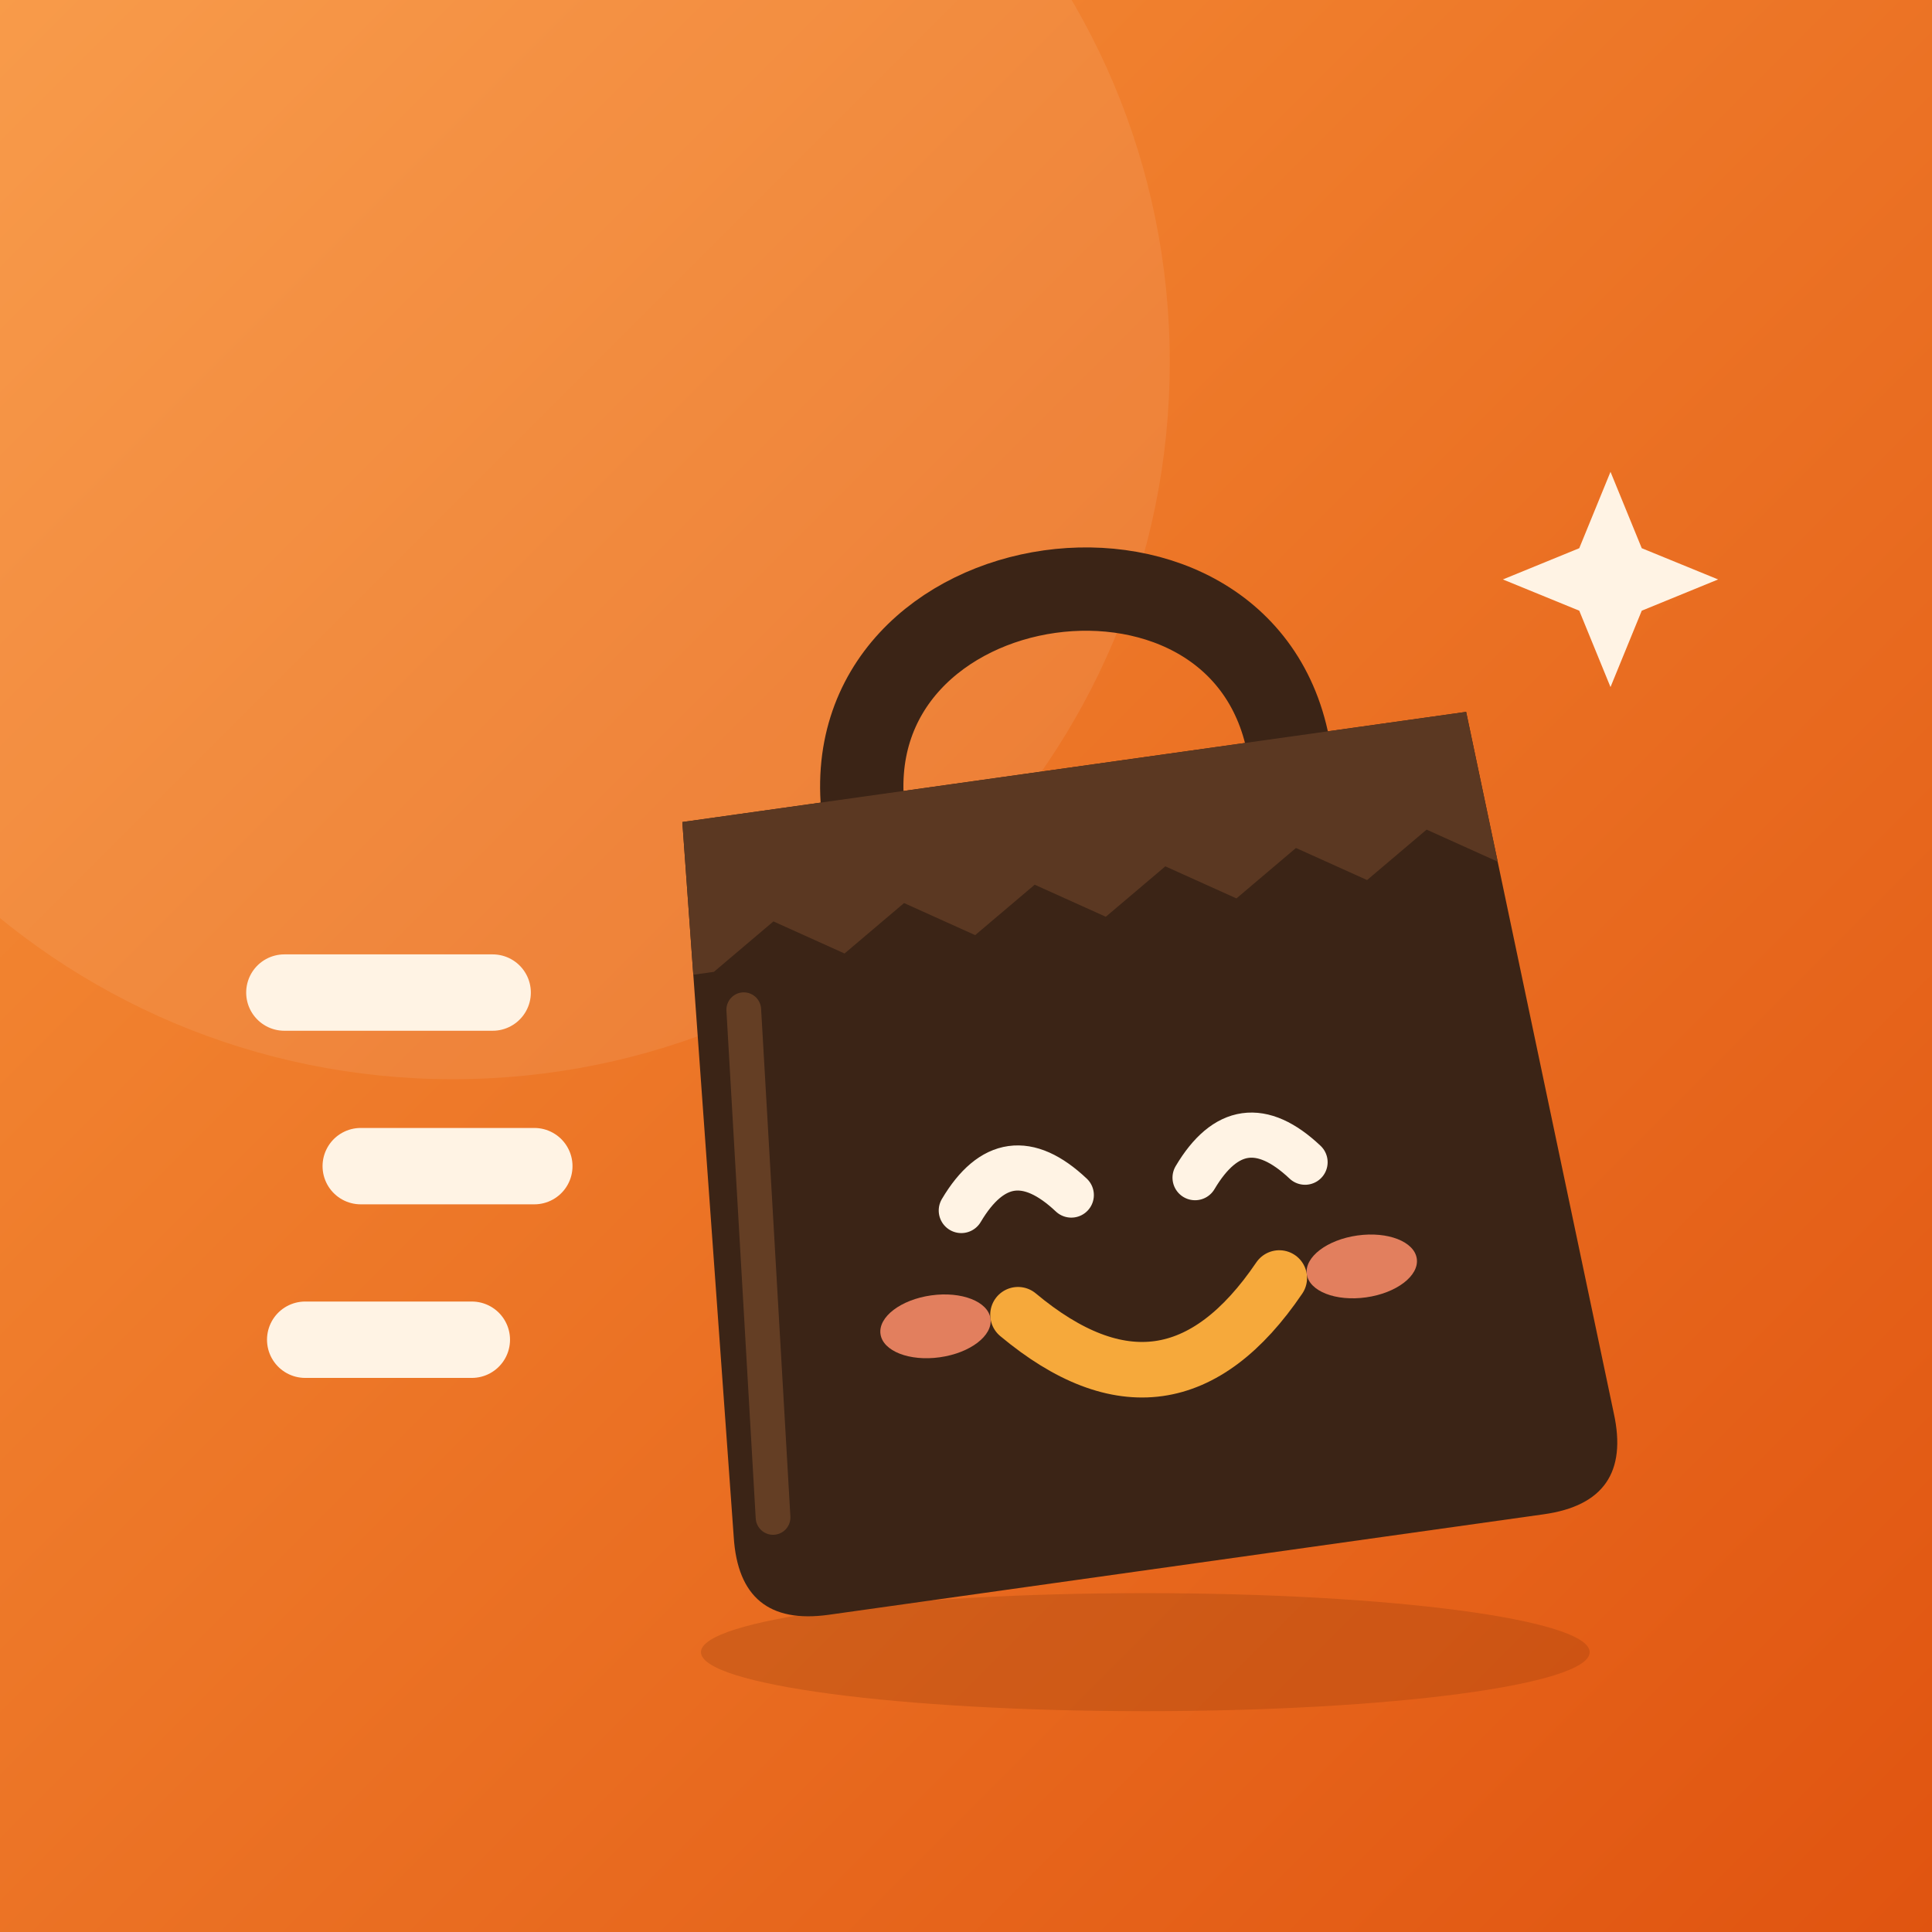
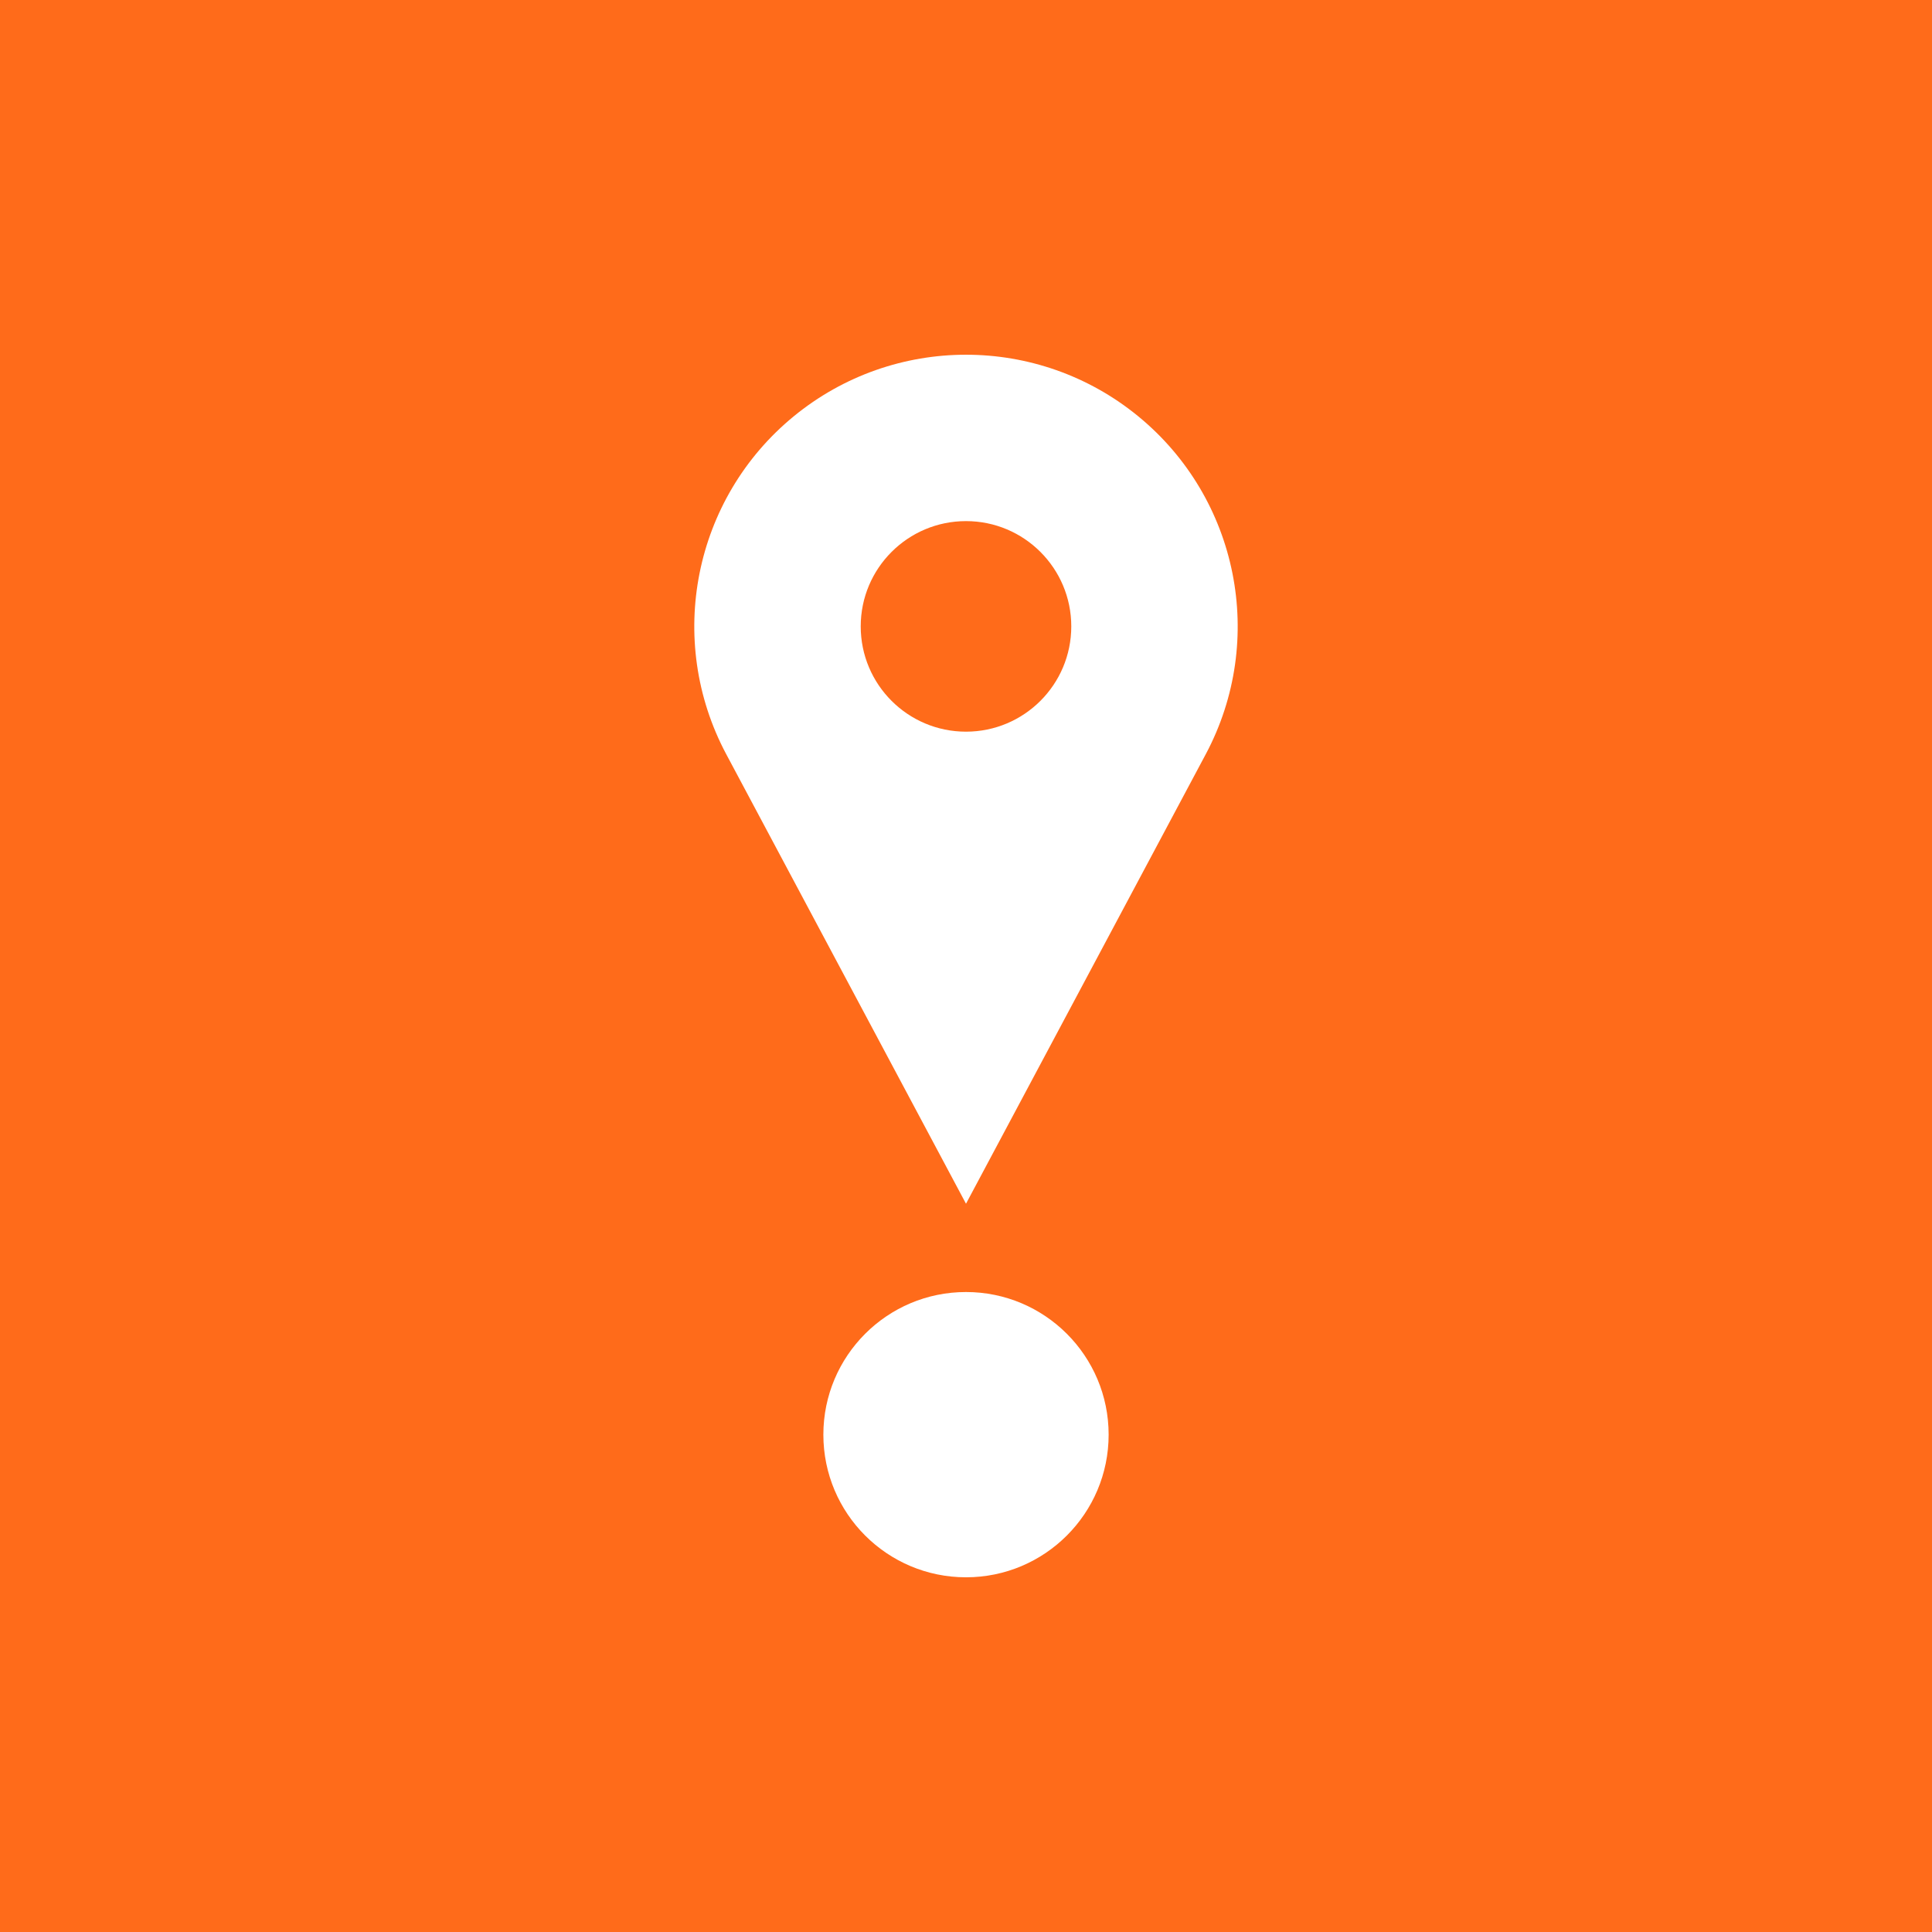
<svg xmlns="http://www.w3.org/2000/svg" viewBox="0 0 512 512">
-   <defs>
-     <linearGradient id="a" x1="0" y1="0" x2="1" y2="1">
-       <stop offset="0" stop-color="#F7923A" />
-       <stop offset="1" stop-color="#E05410" />
-     </linearGradient>
-     <clipPath id="ac">
-       <rect width="512" height="512" rx="0" />
-     </clipPath>
-   </defs>
-   <rect width="512" height="512" rx="0" fill="url(#a)" />
-   <circle cx="120" cy="96" r="190" fill="#fff" opacity=".08" clip-path="url(#ac)" />
-   <g transform="translate(22 22) scale(.92)">
-     <g stroke="#FFF3E4" stroke-width="22" stroke-linecap="round">
-       <path d="M58 262H118M80 312H130M64 362H112" />
-     </g>
-     <ellipse cx="306" cy="452" rx="128" ry="17" fill="#7A2E05" opacity=".22" />
-     <g transform="rotate(-8 300 300)">
-       <path d="M238 202C238 126 362 126 362 202" fill="none" stroke="#3B2416" stroke-width="24" stroke-linecap="round" />
-       <path d="M186 196H414L428 402Q430 428 404 428H196Q170 428 172 402Z" fill="#3B2416" />
-       <path d="M196 252L184 398" stroke="#6E4528" stroke-width="10" stroke-linecap="round" opacity=".8" />
-       <path d="M186 196H414L417 240L398 228L379 240L360 228L341 240L322 228L303 240L284 228L265 240L246 228L227 240L208 228L189 240L183 240Z" fill="#5B3822" />
-       <path d="M250 318Q266 298 282 318M318 318Q334 298 350 318" fill="none" stroke="#FFF3E4" stroke-width="13" stroke-linecap="round" />
-       <path d="M262 350Q300 392 338 350" fill="none" stroke="#F6A93B" stroke-width="16" stroke-linecap="round" />
-       <ellipse cx="238" cy="350" rx="16" ry="9" fill="#FF8F6B" opacity=".85" />
-       <ellipse cx="362" cy="350" rx="16" ry="9" fill="#FF8F6B" opacity=".85" />
-     </g>
-     <path d="M440 112l9 22 22 9-22 9-9 22-9-22-22-9 22-9z" fill="#FFF3E4" />
+   <rect width="512" height="512" fill="#FF6B1A" />
+   <g transform="translate(25.6 25.6) scale(0.9)">
+     <path fill="#FFFFFF" fill-rule="evenodd" d="M256 326L185.41 193.65A80 80 0 1 1 326.59 193.65ZM225 156a31 31 0 1 0 62 0a31 31 0 1 0 -62 0Z" />
+     <path fill="#FFFFFF" d="M214 394a42 42 0 1 0 84 0a42 42 0 1 0 -84 0Z" />
  </g>
</svg>
